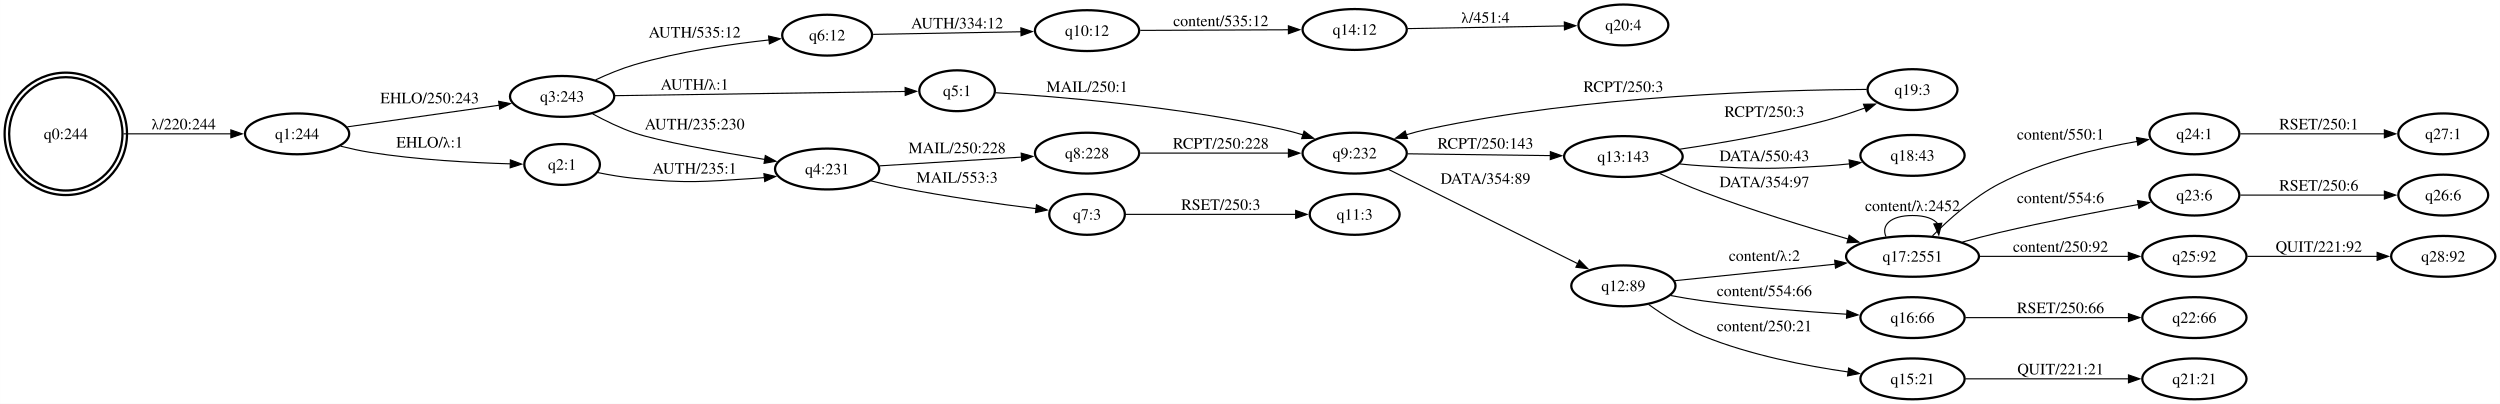
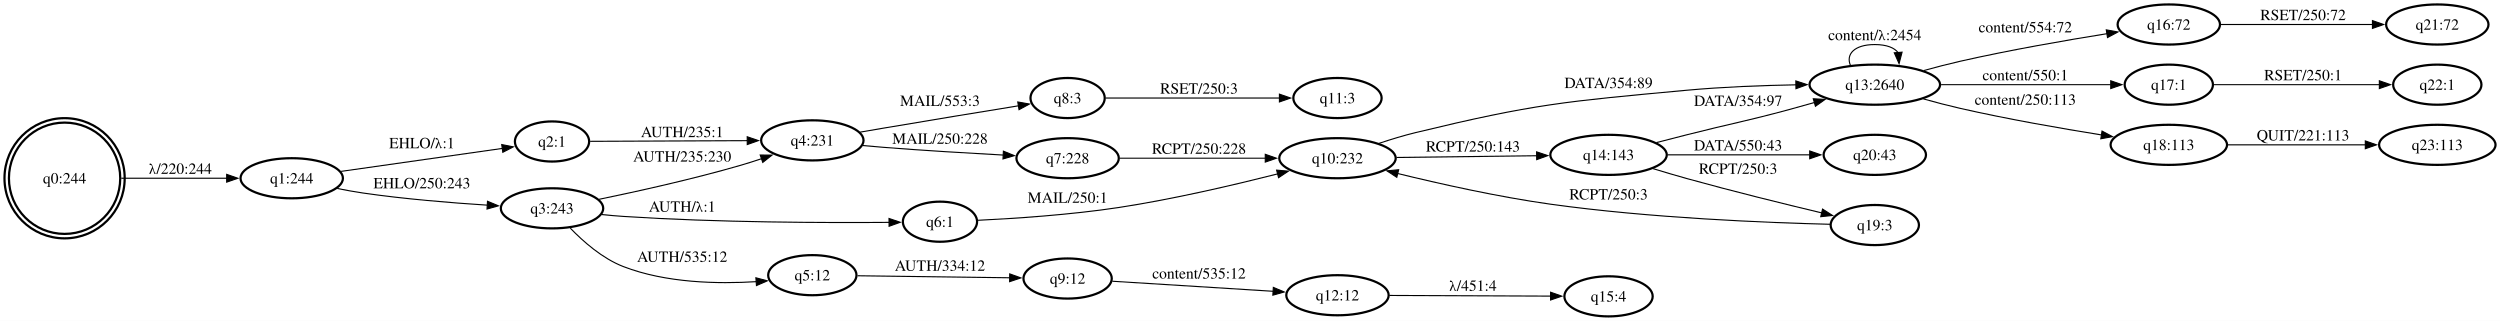
- <svg xmlns="http://www.w3.org/2000/svg" width="2204pt" height="356pt" viewBox="0.00 0.00 2203.85 356.00">
-   <g id="graph0" class="graph" transform="scale(1 1) rotate(0) translate(4 352)">
-     <polygon fill="white" stroke="none" points="-4,4 -4,-352 2199.85,-352 2199.85,4 -4,4" />
+ <svg xmlns="http://www.w3.org/2000/svg" width="2244pt" height="288pt" viewBox="0.00 0.00 2243.96 288.00">
+   <g id="graph0" class="graph" transform="scale(1 1) rotate(0) translate(4 284)">
+     <polygon fill="white" stroke="none" points="-4,4 -4,-284 2239.96,-284 2239.96,4 -4,4" />
    <g id="node1" class="node">
-       <ellipse fill="none" stroke="black" stroke-width="2" cx="491.48" cy="-267" rx="45.95" ry="18" />
-       <text text-anchor="middle" x="491.48" y="-262.32" font-family="Times,serif" font-size="14.00">q3:243</text>
+       <ellipse fill="none" stroke="black" stroke-width="2" cx="954.27" cy="-196" rx="33.32" ry="18" />
+       <text text-anchor="middle" x="954.27" y="-191.32" font-family="Times,serif" font-size="14.00">q8:3</text>
    </g>
    <g id="node2" class="node">
-       <ellipse fill="none" stroke="black" stroke-width="2" cx="839.7" cy="-272" rx="33.32" ry="18" />
-       <text text-anchor="middle" x="839.7" y="-267.32" font-family="Times,serif" font-size="14.00">q5:1</text>
+       <ellipse fill="none" stroke="black" stroke-width="2" cx="1196.5" cy="-196" rx="39.63" ry="18" />
+       <text text-anchor="middle" x="1196.5" y="-191.32" font-family="Times,serif" font-size="14.00">q11:3</text>
    </g>
    <g id="edge1" class="edge">
-       <path fill="none" stroke="black" d="M538.1,-267.66C604.79,-268.62 728.13,-270.4 794.18,-271.36" />
-       <polygon fill="black" stroke="black" points="793.88,-274.86 803.93,-271.5 793.98,-267.86 793.88,-274.86" />
-       <text text-anchor="middle" x="608.31" y="-272.94" font-family="Times,serif" font-size="14.00">AUTH/λ:1</text>
+       <path fill="none" stroke="black" d="M988.42,-196C1028.8,-196 1097.3,-196 1144.4,-196" />
+       <polygon fill="black" stroke="black" points="1144.39,-199.5 1154.39,-196 1144.39,-192.5 1144.39,-199.5" />
+       <text text-anchor="middle" x="1072.2" y="-199.94" font-family="Times,serif" font-size="14.00">RSET/250:3</text>
    </g>
    <g id="node3" class="node">
-       <ellipse fill="none" stroke="black" stroke-width="2" cx="725.13" cy="-321" rx="39.63" ry="18" />
-       <text text-anchor="middle" x="725.13" y="-316.32" font-family="Times,serif" font-size="14.00">q6:12</text>
+       <ellipse fill="none" stroke="black" stroke-width="2" cx="257.84" cy="-124" rx="45.95" ry="18" />
+       <text text-anchor="middle" x="257.84" y="-119.33" font-family="Times,serif" font-size="14.00">q1:244</text>
+     </g>
+     <g id="node4" class="node">
+       <ellipse fill="none" stroke="black" stroke-width="2" cx="491.48" cy="-157" rx="33.32" ry="18" />
+       <text text-anchor="middle" x="491.48" y="-152.32" font-family="Times,serif" font-size="14.00">q2:1</text>
    </g>
    <g id="edge2" class="edge">
-       <path fill="none" stroke="black" d="M521.02,-281.62C531.6,-286.52 543.84,-291.6 555.43,-295 594.51,-306.48 640.26,-313.13 674.25,-316.82" />
-       <polygon fill="black" stroke="black" points="673.49,-320.26 683.79,-317.81 674.21,-313.3 673.49,-320.26" />
-       <text text-anchor="middle" x="608.31" y="-318.94" font-family="Times,serif" font-size="14.00">AUTH/535:12</text>
-     </g>
-     <g id="node4" class="node">
-       <ellipse fill="none" stroke="black" stroke-width="2" cx="725.13" cy="-203" rx="45.95" ry="18" />
-       <text text-anchor="middle" x="725.13" y="-198.32" font-family="Times,serif" font-size="14.00">q4:231</text>
+       <path fill="none" stroke="black" d="M302.14,-130.17C343.47,-136.06 405.4,-144.88 446.84,-150.78" />
+       <polygon fill="black" stroke="black" points="446.33,-154.24 456.72,-152.19 447.31,-147.31 446.33,-154.24" />
+       <text text-anchor="middle" x="374.66" y="-150.94" font-family="Times,serif" font-size="14.00">EHLO/λ:1</text>
+     </g>
+     <g id="node5" class="node">
+       <ellipse fill="none" stroke="black" stroke-width="2" cx="491.48" cy="-97" rx="45.95" ry="18" />
+       <text text-anchor="middle" x="491.48" y="-92.33" font-family="Times,serif" font-size="14.00">q3:243</text>
    </g>
    <g id="edge3" class="edge">
-       <path fill="none" stroke="black" d="M518.39,-251.6C529.48,-245.57 542.77,-239.08 555.43,-234.75 576.24,-227.63 629.15,-218.16 670.21,-211.42" />
-       <polygon fill="black" stroke="black" points="670.63,-214.9 679.95,-209.84 669.51,-207.99 670.63,-214.9" />
-       <text text-anchor="middle" x="608.31" y="-237.94" font-family="Times,serif" font-size="14.00">AUTH/235:230</text>
-     </g>
-     <g id="node5" class="node">
-       <ellipse fill="none" stroke="black" stroke-width="2" cx="1190.2" cy="-217" rx="45.95" ry="18" />
-       <text text-anchor="middle" x="1190.2" y="-212.32" font-family="Times,serif" font-size="14.00">q9:232</text>
+       <path fill="none" stroke="black" d="M298.66,-114.83C306.31,-113.29 314.27,-111.84 321.79,-110.75 358.85,-105.36 400.83,-101.93 433.64,-99.84" />
+       <polygon fill="black" stroke="black" points="433.56,-103.35 443.33,-99.25 433.13,-96.37 433.56,-103.35" />
+       <text text-anchor="middle" x="374.66" y="-114.95" font-family="Times,serif" font-size="14.00">EHLO/250:243</text>
+     </g>
+     <g id="node6" class="node">
+       <ellipse fill="none" stroke="black" stroke-width="2" cx="725.13" cy="-158" rx="45.95" ry="18" />
+       <text text-anchor="middle" x="725.13" y="-153.32" font-family="Times,serif" font-size="14.00">q4:231</text>
    </g>
    <g id="edge4" class="edge">
-       <path fill="none" stroke="black" d="M873.61,-270.26C927.12,-266.95 1036.1,-258.18 1126.2,-238 1132.3,-236.65 1138.5,-234.94 1144.7,-233.08" />
-       <polygon fill="black" stroke="black" points="1145.6,-236.47 1154.06,-230.08 1143.47,-229.8 1145.6,-236.47" />
-       <text text-anchor="middle" x="954.27" y="-270.94" font-family="Times,serif" font-size="14.00">MAIL/250:1</text>
-     </g>
-     <g id="node6" class="node">
-       <ellipse fill="none" stroke="black" stroke-width="2" cx="954.27" cy="-325" rx="45.95" ry="18" />
-       <text text-anchor="middle" x="954.27" y="-320.32" font-family="Times,serif" font-size="14.00">q10:12</text>
+       <path fill="none" stroke="black" d="M525.67,-157.14C562.42,-157.3 622.33,-157.56 666.72,-157.75" />
+       <polygon fill="black" stroke="black" points="666.69,-161.25 676.71,-157.79 666.72,-154.25 666.69,-161.25" />
+       <text text-anchor="middle" x="608.31" y="-160.94" font-family="Times,serif" font-size="14.00">AUTH/235:1</text>
    </g>
    <g id="edge5" class="edge">
-       <path fill="none" stroke="black" d="M765.69,-321.7C801.75,-322.33 855.43,-323.28 896.14,-323.99" />
-       <polygon fill="black" stroke="black" points="895.95,-327.49 906.01,-324.16 896.07,-320.49 895.95,-327.49" />
-       <text text-anchor="middle" x="839.7" y="-326.94" font-family="Times,serif" font-size="14.00">AUTH/334:12</text>
+       <path fill="none" stroke="black" d="M533.73,-105.1C568.09,-112.18 618.18,-123.26 661.18,-135.75 667.16,-137.49 673.41,-139.48 679.54,-141.54" />
+       <polygon fill="black" stroke="black" points="678.35,-144.83 688.95,-144.79 680.64,-138.22 678.35,-144.83" />
+       <text text-anchor="middle" x="608.31" y="-138.94" font-family="Times,serif" font-size="14.00">AUTH/235:230</text>
    </g>
    <g id="node7" class="node">
-       <ellipse fill="none" stroke="black" stroke-width="2" cx="954.27" cy="-217" rx="45.95" ry="18" />
-       <text text-anchor="middle" x="954.27" y="-212.32" font-family="Times,serif" font-size="14.00">q8:228</text>
+       <ellipse fill="none" stroke="black" stroke-width="2" cx="725.13" cy="-37" rx="39.63" ry="18" />
+       <text text-anchor="middle" x="725.13" y="-32.33" font-family="Times,serif" font-size="14.00">q5:12</text>
    </g>
    <g id="edge6" class="edge">
-       <path fill="none" stroke="black" d="M771.55,-205.8C807.61,-208.02 858.21,-211.14 896.86,-213.52" />
-       <polygon fill="black" stroke="black" points="896.22,-216.99 906.42,-214.12 896.66,-210 896.22,-216.99" />
-       <text text-anchor="middle" x="839.7" y="-216.94" font-family="Times,serif" font-size="14.00">MAIL/250:228</text>
+       <path fill="none" stroke="black" d="M507.87,-79.22C519.56,-67.1 536.76,-51.98 555.43,-44.75 593.63,-29.96 640.38,-29.01 674.97,-31.19" />
+       <polygon fill="black" stroke="black" points="674.46,-34.66 684.69,-31.92 674.98,-27.68 674.46,-34.66" />
+       <text text-anchor="middle" x="608.31" y="-48.95" font-family="Times,serif" font-size="14.00">AUTH/535:12</text>
    </g>
    <g id="node8" class="node">
-       <ellipse fill="none" stroke="black" stroke-width="2" cx="954.27" cy="-163" rx="33.32" ry="18" />
-       <text text-anchor="middle" x="954.27" y="-158.32" font-family="Times,serif" font-size="14.00">q7:3</text>
+       <ellipse fill="none" stroke="black" stroke-width="2" cx="839.7" cy="-85" rx="33.32" ry="18" />
+       <text text-anchor="middle" x="839.7" y="-80.33" font-family="Times,serif" font-size="14.00">q6:1</text>
    </g>
    <g id="edge7" class="edge">
-       <path fill="none" stroke="black" d="M763.92,-192.53C772.17,-190.45 780.89,-188.39 789.08,-186.75 829.62,-178.61 876.33,-172.13 909.54,-168.01" />
-       <polygon fill="black" stroke="black" points="909.68,-171.52 919.19,-166.83 908.84,-164.57 909.68,-171.52" />
-       <text text-anchor="middle" x="839.7" y="-190.94" font-family="Times,serif" font-size="14.00">MAIL/553:3</text>
+       <path fill="none" stroke="black" d="M536.12,-91.42C542.58,-90.75 549.17,-90.16 555.43,-89.75 639.74,-84.2 738.45,-83.96 794.27,-84.4" />
+       <polygon fill="black" stroke="black" points="793.96,-87.9 804,-84.49 794.03,-80.9 793.96,-87.9" />
+       <text text-anchor="middle" x="608.31" y="-93.95" font-family="Times,serif" font-size="14.00">AUTH/λ:1</text>
+     </g>
+     <g id="edge8" class="edge">
+       <path fill="none" stroke="black" d="M768.1,-165.4C775.11,-166.61 782.29,-167.85 789.08,-169 830.22,-175.98 877.22,-183.68 910.36,-189.06" />
+       <polygon fill="black" stroke="black" points="909.54,-192.47 919.98,-190.63 910.67,-185.56 909.54,-192.47" />
+       <text text-anchor="middle" x="839.7" y="-188.94" font-family="Times,serif" font-size="14.00">MAIL/553:3</text>
    </g>
    <g id="node9" class="node">
-       <ellipse fill="none" stroke="black" stroke-width="2" cx="1427.1" cy="-100" rx="45.95" ry="18" />
-       <text text-anchor="middle" x="1427.1" y="-95.33" font-family="Times,serif" font-size="14.00">q12:89</text>
-     </g>
-     <g id="edge8" class="edge">
-       <path fill="none" stroke="black" d="M1220,-202.65C1261.9,-181.78 1339.8,-142.96 1386.9,-119.51" />
-       <polygon fill="black" stroke="black" points="1388.33,-122.71 1395.74,-115.13 1385.23,-116.43 1388.33,-122.71" />
-       <text text-anchor="middle" x="1305.5" y="-189.94" font-family="Times,serif" font-size="14.00">DATA/354:89</text>
+       <ellipse fill="none" stroke="black" stroke-width="2" cx="954.27" cy="-142" rx="45.95" ry="18" />
+       <text text-anchor="middle" x="954.27" y="-137.32" font-family="Times,serif" font-size="14.00">q7:228</text>
+     </g>
+     <g id="edge9" class="edge">
+       <path fill="none" stroke="black" d="M770.47,-153.37C776.71,-152.79 783.05,-152.23 789.08,-151.75 824.82,-148.92 865.01,-146.52 896.68,-144.81" />
+       <polygon fill="black" stroke="black" points="896.63,-148.32 906.43,-144.29 896.26,-141.33 896.63,-148.32" />
+       <text text-anchor="middle" x="839.7" y="-154.94" font-family="Times,serif" font-size="14.00">MAIL/250:228</text>
    </g>
    <g id="node10" class="node">
-       <ellipse fill="none" stroke="black" stroke-width="2" cx="1427.1" cy="-214" rx="52.26" ry="18" />
-       <text text-anchor="middle" x="1427.1" y="-209.32" font-family="Times,serif" font-size="14.00">q13:143</text>
-     </g>
-     <g id="edge9" class="edge">
-       <path fill="none" stroke="black" d="M1237,-216.41C1272.9,-215.96 1323.1,-215.31 1362.8,-214.81" />
-       <polygon fill="black" stroke="black" points="1362.73,-218.31 1372.69,-214.68 1362.64,-211.31 1362.73,-218.31" />
-       <text text-anchor="middle" x="1305.5" y="-220.94" font-family="Times,serif" font-size="14.00">RCPT/250:143</text>
+       <ellipse fill="none" stroke="black" stroke-width="2" cx="954.27" cy="-34" rx="39.63" ry="18" />
+       <text text-anchor="middle" x="954.27" y="-29.32" font-family="Times,serif" font-size="14.00">q9:12</text>
+     </g>
+     <g id="edge10" class="edge">
+       <path fill="none" stroke="black" d="M765.69,-36.48C803.6,-35.98 861,-35.22 902.32,-34.67" />
+       <polygon fill="black" stroke="black" points="902.31,-38.17 912.27,-34.54 902.22,-31.17 902.31,-38.17" />
+       <text text-anchor="middle" x="839.7" y="-40.95" font-family="Times,serif" font-size="14.00">AUTH/334:12</text>
    </g>
    <g id="node11" class="node">
-       <ellipse fill="none" stroke="black" stroke-width="2" cx="1190.2" cy="-326" rx="45.95" ry="18" />
-       <text text-anchor="middle" x="1190.2" y="-321.32" font-family="Times,serif" font-size="14.00">q14:12</text>
-     </g>
-     <g id="edge10" class="edge">
-       <path fill="none" stroke="black" d="M1001.2,-325.2C1038.6,-325.36 1091.6,-325.58 1131.8,-325.75" />
-       <polygon fill="black" stroke="black" points="1131.77,-329.25 1141.79,-325.79 1131.8,-322.25 1131.77,-329.25" />
-       <text text-anchor="middle" x="1072.2" y="-328.94" font-family="Times,serif" font-size="14.00">content/535:12</text>
+       <ellipse fill="none" stroke="black" stroke-width="2" cx="1196.5" cy="-142" rx="52.26" ry="18" />
+       <text text-anchor="middle" x="1196.5" y="-137.32" font-family="Times,serif" font-size="14.00">q10:232</text>
    </g>
    <g id="edge11" class="edge">
-       <path fill="none" stroke="black" d="M1001.2,-217C1038.6,-217 1091.6,-217 1131.8,-217" />
-       <polygon fill="black" stroke="black" points="1131.79,-220.5 1141.79,-217 1131.79,-213.5 1131.79,-220.5" />
-       <text text-anchor="middle" x="1072.2" y="-220.94" font-family="Times,serif" font-size="14.00">RCPT/250:228</text>
+       <path fill="none" stroke="black" d="M873.85,-86.27C906.23,-87.83 956.82,-91.13 1000.22,-97.75 1049,-105.19 1103.7,-117.99 1142.8,-127.91" />
+       <polygon fill="black" stroke="black" points="1141.88,-131.29 1152.43,-130.38 1143.62,-124.51 1141.88,-131.29" />
+       <text text-anchor="middle" x="954.27" y="-101.95" font-family="Times,serif" font-size="14.00">MAIL/250:1</text>
+     </g>
+     <g id="edge12" class="edge">
+       <path fill="none" stroke="black" d="M1001.02,-142C1038.1,-142 1090.8,-142 1131.9,-142" />
+       <polygon fill="black" stroke="black" points="1131.69,-145.5 1141.69,-142 1131.69,-138.5 1131.69,-145.5" />
+       <text text-anchor="middle" x="1072.2" y="-145.94" font-family="Times,serif" font-size="14.00">RCPT/250:228</text>
+     </g>
+     <g id="node22" class="node">
+       <ellipse fill="none" stroke="black" stroke-width="2" cx="1196.5" cy="-19" rx="45.95" ry="18" />
+       <text text-anchor="middle" x="1196.5" y="-14.32" font-family="Times,serif" font-size="14.00">q12:12</text>
+     </g>
+     <g id="edge26" class="edge">
+       <path fill="none" stroke="black" d="M994.4,-31.56C1033.7,-29.11 1094.5,-25.3 1139,-22.53" />
+       <polygon fill="black" stroke="black" points="1138.93,-26.04 1148.69,-21.92 1138.49,-19.05 1138.93,-26.04" />
+       <text text-anchor="middle" x="1072.2" y="-33.95" font-family="Times,serif" font-size="14.00">content/535:12</text>
    </g>
    <g id="node12" class="node">
-       <ellipse fill="none" stroke="black" stroke-width="2" cx="1190.2" cy="-163" rx="39.63" ry="18" />
-       <text text-anchor="middle" x="1190.2" y="-158.32" font-family="Times,serif" font-size="14.00">q11:3</text>
-     </g>
-     <g id="edge12" class="edge">
-       <path fill="none" stroke="black" d="M988.29,-163C1027.3,-163 1092.7,-163 1138.3,-163" />
-       <polygon fill="black" stroke="black" points="1138.19,-166.5 1148.19,-163 1138.19,-159.5 1138.19,-166.5" />
-       <text text-anchor="middle" x="1072.2" y="-166.94" font-family="Times,serif" font-size="14.00">RSET/250:3</text>
+       <ellipse fill="none" stroke="black" stroke-width="2" cx="1678.8" cy="-208" rx="58.57" ry="18" />
+       <text text-anchor="middle" x="1678.8" y="-203.32" font-family="Times,serif" font-size="14.00">q13:2640</text>
+     </g>
+     <g id="edge20" class="edge">
+       <path fill="none" stroke="black" d="M1233.8,-155.32C1244.3,-158.84 1255.9,-162.37 1266.7,-165 1373.1,-190.78 1401,-192.91 1510,-203 1542.2,-205.98 1578,-207.32 1608.2,-207.87" />
+       <polygon fill="black" stroke="black" points="1607.93,-211.37 1617.99,-208.03 1608.04,-204.37 1607.93,-211.37" />
+       <text text-anchor="middle" x="1439.8" y="-204.94" font-family="Times,serif" font-size="14.00">DATA/354:89</text>
+     </g>
+     <g id="node19" class="node">
+       <ellipse fill="none" stroke="black" stroke-width="2" cx="1439.8" cy="-145" rx="52.26" ry="18" />
+       <text text-anchor="middle" x="1439.8" y="-140.32" font-family="Times,serif" font-size="14.00">q14:143</text>
+     </g>
+     <g id="edge21" class="edge">
+       <path fill="none" stroke="black" d="M1249.5,-142.65C1286.5,-143.11 1336.3,-143.73 1375.5,-144.21" />
+       <polygon fill="black" stroke="black" points="1375.24,-147.71 1385.29,-144.33 1375.33,-140.71 1375.24,-147.71" />
+       <text text-anchor="middle" x="1318.1" y="-147.94" font-family="Times,serif" font-size="14.00">RCPT/250:143</text>
+     </g>
+     <g id="edge13" class="edge">
+       <path fill="none" stroke="black" d="M1656.9,-225.41C1652.8,-235.09 1660.1,-244 1678.8,-244 1689.6,-244 1696.6,-241.02 1699.8,-236.64" />
+       <polygon fill="black" stroke="black" points="1703.27,-237.17 1700.58,-226.92 1696.29,-236.61 1703.27,-237.17" />
+       <text text-anchor="middle" x="1678.8" y="-247.94" font-family="Times,serif" font-size="14.00">content/λ:2454</text>
    </g>
    <g id="node13" class="node">
-       <ellipse fill="none" stroke="black" stroke-width="2" cx="1682" cy="-126" rx="58.57" ry="18" />
-       <text text-anchor="middle" x="1682" y="-121.33" font-family="Times,serif" font-size="14.00">q17:2551</text>
-     </g>
-     <g id="edge13" class="edge">
-       <path fill="none" stroke="black" d="M1472.5,-104.56C1511.5,-108.58 1569.1,-114.49 1613.8,-119.09" />
-       <polygon fill="black" stroke="black" points="1613.39,-122.57 1623.69,-120.11 1614.1,-115.6 1613.39,-122.57" />
-       <text text-anchor="middle" x="1551.4" y="-121.95" font-family="Times,serif" font-size="14.00">content/λ:2</text>
+       <ellipse fill="none" stroke="black" stroke-width="2" cx="1942.7" cy="-262" rx="45.95" ry="18" />
+       <text text-anchor="middle" x="1942.7" y="-257.32" font-family="Times,serif" font-size="14.00">q16:72</text>
+     </g>
+     <g id="edge14" class="edge">
+       <path fill="none" stroke="black" d="M1722.8,-220.71C1733.4,-223.63 1744.8,-226.59 1755.4,-229 1799.5,-239.01 1850.1,-247.81 1887.4,-253.79" />
+       <polygon fill="black" stroke="black" points="1886.58,-257.2 1897,-255.32 1887.68,-250.29 1886.58,-257.2" />
+       <text text-anchor="middle" x="1813.9" y="-254.94" font-family="Times,serif" font-size="14.00">content/554:72</text>
    </g>
    <g id="node14" class="node">
-       <ellipse fill="none" stroke="black" stroke-width="2" cx="1682" cy="-72" rx="45.95" ry="18" />
-       <text text-anchor="middle" x="1682" y="-67.33" font-family="Times,serif" font-size="14.00">q16:66</text>
-     </g>
-     <g id="edge14" class="edge">
-       <path fill="none" stroke="black" d="M1468.7,-91.48C1478.1,-89.72 1488,-88.02 1497.4,-86.75 1539.7,-81.02 1587.8,-77.25 1624.2,-74.96" />
-       <polygon fill="black" stroke="black" points="1624.22,-78.47 1633.99,-74.36 1623.79,-71.48 1624.22,-78.47" />
-       <text text-anchor="middle" x="1551.4" y="-90.95" font-family="Times,serif" font-size="14.00">content/554:66</text>
+       <ellipse fill="none" stroke="black" stroke-width="2" cx="1942.7" cy="-208" rx="39.63" ry="18" />
+       <text text-anchor="middle" x="1942.7" y="-203.32" font-family="Times,serif" font-size="14.00">q17:1</text>
+     </g>
+     <g id="edge15" class="edge">
+       <path fill="none" stroke="black" d="M1738.3,-208C1784,-208 1846.9,-208 1890.6,-208" />
+       <polygon fill="black" stroke="black" points="1890.59,-211.5 1900.59,-208 1890.59,-204.5 1890.59,-211.5" />
+       <text text-anchor="middle" x="1813.9" y="-211.94" font-family="Times,serif" font-size="14.00">content/550:1</text>
    </g>
    <g id="node15" class="node">
-       <ellipse fill="none" stroke="black" stroke-width="2" cx="1682" cy="-18" rx="45.95" ry="18" />
-       <text text-anchor="middle" x="1682" y="-13.32" font-family="Times,serif" font-size="14.00">q15:21</text>
-     </g>
-     <g id="edge15" class="edge">
-       <path fill="none" stroke="black" d="M1449.5,-83.47C1462.6,-74.03 1480.2,-62.73 1497.4,-55.75 1538.6,-39 1588.2,-29.37 1625.5,-24.04" />
-       <polygon fill="black" stroke="black" points="1625.67,-27.55 1635.1,-22.72 1624.72,-20.61 1625.67,-27.55" />
-       <text text-anchor="middle" x="1551.4" y="-59.95" font-family="Times,serif" font-size="14.00">content/250:21</text>
+       <ellipse fill="none" stroke="black" stroke-width="2" cx="1942.7" cy="-154" rx="52.26" ry="18" />
+       <text text-anchor="middle" x="1942.7" y="-149.32" font-family="Times,serif" font-size="14.00">q18:113</text>
    </g>
    <g id="edge16" class="edge">
-       <path fill="none" stroke="black" d="M1459.2,-199.01C1471,-193.56 1484.7,-187.56 1497.4,-182.75 1539.7,-166.75 1588.6,-151.79 1625.3,-141.25" />
-       <polygon fill="black" stroke="black" points="1626.18,-144.64 1634.84,-138.54 1624.27,-137.9 1626.18,-144.64" />
-       <text text-anchor="middle" x="1551.4" y="-186.94" font-family="Times,serif" font-size="14.00">DATA/354:97</text>
+       <path fill="none" stroke="black" d="M1722.4,-195.22C1733.1,-192.23 1744.6,-189.2 1755.4,-186.75 1797.6,-177.13 1845.8,-168.73 1882.5,-162.85" />
+       <polygon fill="black" stroke="black" points="1882.77,-166.35 1892.1,-161.34 1881.68,-159.44 1882.77,-166.35" />
+       <text text-anchor="middle" x="1813.9" y="-189.94" font-family="Times,serif" font-size="14.00">content/250:113</text>
    </g>
    <g id="node16" class="node">
-       <ellipse fill="none" stroke="black" stroke-width="2" cx="1682" cy="-215" rx="45.95" ry="18" />
-       <text text-anchor="middle" x="1682" y="-210.32" font-family="Times,serif" font-size="14.00">q18:43</text>
+       <ellipse fill="none" stroke="black" stroke-width="2" cx="2183.7" cy="-262" rx="45.95" ry="18" />
+       <text text-anchor="middle" x="2183.7" y="-257.32" font-family="Times,serif" font-size="14.00">q21:72</text>
    </g>
    <g id="edge17" class="edge">
-       <path fill="none" stroke="black" d="M1476.9,-207.46C1483.7,-206.75 1490.7,-206.14 1497.4,-205.75 1545.3,-202.91 1557.5,-202.83 1605.4,-205.75 1612.2,-206.17 1619.4,-206.8 1626.5,-207.53" />
-       <polygon fill="black" stroke="black" points="1626.07,-211 1636.4,-208.64 1626.85,-204.05 1626.07,-211" />
-       <text text-anchor="middle" x="1551.4" y="-209.94" font-family="Times,serif" font-size="14.00">DATA/550:43</text>
+       <path fill="none" stroke="black" d="M1989.5,-262C2028.3,-262 2084,-262 2125.7,-262" />
+       <polygon fill="black" stroke="black" points="2125.49,-265.5 2135.49,-262 2125.49,-258.5 2125.49,-265.5" />
+       <text text-anchor="middle" x="2063.2" y="-265.94" font-family="Times,serif" font-size="14.00">RSET/250:72</text>
    </g>
    <g id="node17" class="node">
-       <ellipse fill="none" stroke="black" stroke-width="2" cx="1682" cy="-273" rx="39.63" ry="18" />
-       <text text-anchor="middle" x="1682" y="-268.32" font-family="Times,serif" font-size="14.00">q19:3</text>
+       <ellipse fill="none" stroke="black" stroke-width="2" cx="2183.7" cy="-208" rx="39.63" ry="18" />
+       <text text-anchor="middle" x="2183.7" y="-203.32" font-family="Times,serif" font-size="14.00">q22:1</text>
    </g>
    <g id="edge18" class="edge">
-       <path fill="none" stroke="black" d="M1477.1,-220.51C1513,-225.81 1562.7,-234.31 1605.4,-245.75 1616.8,-248.81 1628.9,-252.83 1640.1,-256.84" />
-       <polygon fill="black" stroke="black" points="1638.79,-260.09 1649.38,-260.28 1641.22,-253.52 1638.79,-260.09" />
-       <text text-anchor="middle" x="1551.4" y="-248.94" font-family="Times,serif" font-size="14.00">RCPT/250:3</text>
-     </g>
-     <g id="node29" class="node">
-       <ellipse fill="none" stroke="black" stroke-width="2" cx="1427.1" cy="-330" rx="39.63" ry="18" />
-       <text text-anchor="middle" x="1427.1" y="-325.32" font-family="Times,serif" font-size="14.00">q20:4</text>
-     </g>
-     <g id="edge32" class="edge">
-       <path fill="none" stroke="black" d="M1237,-326.78C1276.7,-327.46 1334.1,-328.43 1375.2,-329.13" />
-       <polygon fill="black" stroke="black" points="1375.03,-332.63 1385.09,-329.3 1375.15,-325.63 1375.03,-332.63" />
-       <text text-anchor="middle" x="1305.5" y="-331.94" font-family="Times,serif" font-size="14.00">λ/451:4</text>
+       <path fill="none" stroke="black" d="M1983.1,-208C2023.8,-208 2087.3,-208 2131.7,-208" />
+       <polygon fill="black" stroke="black" points="2131.69,-211.5 2141.69,-208 2131.69,-204.5 2131.69,-211.5" />
+       <text text-anchor="middle" x="2063.2" y="-211.94" font-family="Times,serif" font-size="14.00">RSET/250:1</text>
+     </g>
+     <g id="node18" class="node">
+       <ellipse fill="none" stroke="black" stroke-width="2" cx="2183.7" cy="-154" rx="52.26" ry="18" />
+       <text text-anchor="middle" x="2183.7" y="-149.32" font-family="Times,serif" font-size="14.00">q23:113</text>
+     </g>
+     <g id="edge19" class="edge">
+       <path fill="none" stroke="black" d="M1995.8,-154C2032.2,-154 2081,-154 2119.5,-154" />
+       <polygon fill="black" stroke="black" points="2119.09,-157.5 2129.09,-154 2119.09,-150.5 2119.09,-157.5" />
+       <text text-anchor="middle" x="2063.2" y="-157.94" font-family="Times,serif" font-size="14.00">QUIT/221:113</text>
+     </g>
+     <g id="edge22" class="edge">
+       <path fill="none" stroke="black" d="M1482.8,-156.03C1491.8,-158.35 1501.2,-160.77 1510,-163 1550.9,-173.37 1561.5,-174.73 1602.3,-185.75 1609.5,-187.72 1617.2,-189.87 1624.7,-192.03" />
+       <polygon fill="black" stroke="black" points="1623.57,-195.35 1634.15,-194.77 1625.52,-188.62 1623.57,-195.35" />
+       <text text-anchor="middle" x="1556.1" y="-188.94" font-family="Times,serif" font-size="14.00">DATA/354:97</text>
+     </g>
+     <g id="node20" class="node">
+       <ellipse fill="none" stroke="black" stroke-width="2" cx="1678.8" cy="-145" rx="45.95" ry="18" />
+       <text text-anchor="middle" x="1678.8" y="-140.32" font-family="Times,serif" font-size="14.00">q20:43</text>
    </g>
    <g id="edge23" class="edge">
-       <path fill="none" stroke="black" d="M1658.6,-143.41C1654.3,-153.09 1662.1,-162 1682,-162 1693.5,-162 1700.9,-159.02 1704.3,-154.64" />
-       <polygon fill="black" stroke="black" points="1707.76,-155.19 1705.17,-144.92 1700.79,-154.57 1707.76,-155.19" />
-       <text text-anchor="middle" x="1682" y="-165.94" font-family="Times,serif" font-size="14.00">content/λ:2452</text>
+       <path fill="none" stroke="black" d="M1492.8,-145C1530.5,-145 1581.6,-145 1620.5,-145" />
+       <polygon fill="black" stroke="black" points="1620.39,-148.5 1630.39,-145 1620.39,-141.5 1620.39,-148.5" />
+       <text text-anchor="middle" x="1556.1" y="-148.94" font-family="Times,serif" font-size="14.00">DATA/550:43</text>
    </g>
    <g id="node21" class="node">
-       <ellipse fill="none" stroke="black" stroke-width="2" cx="1930.5" cy="-126" rx="45.95" ry="18" />
-       <text text-anchor="middle" x="1930.5" y="-121.33" font-family="Times,serif" font-size="14.00">q25:92</text>
+       <ellipse fill="none" stroke="black" stroke-width="2" cx="1678.8" cy="-82" rx="39.63" ry="18" />
+       <text text-anchor="middle" x="1678.8" y="-77.33" font-family="Times,serif" font-size="14.00">q19:3</text>
    </g>
    <g id="edge24" class="edge">
-       <path fill="none" stroke="black" d="M1741.4,-126C1780.9,-126 1833,-126 1872.3,-126" />
-       <polygon fill="black" stroke="black" points="1872.29,-129.5 1882.29,-126 1872.29,-122.5 1872.29,-129.5" />
-       <text text-anchor="middle" x="1812.5" y="-129.94" font-family="Times,serif" font-size="14.00">content/250:92</text>
-     </g>
-     <g id="node22" class="node">
-       <ellipse fill="none" stroke="black" stroke-width="2" cx="1930.5" cy="-234" rx="39.63" ry="18" />
-       <text text-anchor="middle" x="1930.5" y="-229.32" font-family="Times,serif" font-size="14.00">q24:1</text>
+       <path fill="none" stroke="black" d="M1479.8,-132.61C1489.7,-129.6 1500.2,-126.47 1510,-123.75 1550.8,-112.42 1597.6,-100.9 1631.4,-92.84" />
+       <polygon fill="black" stroke="black" points="1631.91,-96.32 1640.83,-90.6 1630.29,-89.51 1631.91,-96.32" />
+       <text text-anchor="middle" x="1556.1" y="-127.95" font-family="Times,serif" font-size="14.00">RCPT/250:3</text>
    </g>
    <g id="edge25" class="edge">
-       <path fill="none" stroke="black" d="M1699.6,-144.03C1713.9,-158.48 1735.8,-178.23 1758.5,-190 1797,-209.88 1845,-221.22 1880.4,-227.39" />
-       <polygon fill="black" stroke="black" points="1879.47,-230.78 1889.91,-228.96 1880.61,-223.88 1879.47,-230.78" />
-       <text text-anchor="middle" x="1812.5" y="-228.94" font-family="Times,serif" font-size="14.00">content/550:1</text>
+       <path fill="none" stroke="black" d="M1638.7,-82.68C1582.7,-84.06 1476.8,-88.25 1387.5,-100.75 1340.6,-107.31 1288.1,-119.05 1250.2,-128.34" />
+       <polygon fill="black" stroke="black" points="1249.74,-124.85 1240.87,-130.65 1251.42,-131.64 1249.74,-124.85" />
+       <text text-anchor="middle" x="1439.8" y="-104.95" font-family="Times,serif" font-size="14.00">RCPT/250:3</text>
    </g>
    <g id="node23" class="node">
-       <ellipse fill="none" stroke="black" stroke-width="2" cx="1930.5" cy="-180" rx="39.63" ry="18" />
-       <text text-anchor="middle" x="1930.5" y="-175.32" font-family="Times,serif" font-size="14.00">q23:6</text>
-     </g>
-     <g id="edge26" class="edge">
-       <path fill="none" stroke="black" d="M1726,-138.59C1736.6,-141.52 1747.9,-144.51 1758.5,-147 1799.6,-156.66 1846.8,-165.61 1881.1,-171.74" />
-       <polygon fill="black" stroke="black" points="1880.35,-175.16 1890.81,-173.45 1881.57,-168.27 1880.35,-175.16" />
-       <text text-anchor="middle" x="1812.5" y="-172.94" font-family="Times,serif" font-size="14.00">content/554:6</text>
+       <ellipse fill="none" stroke="black" stroke-width="2" cx="1439.8" cy="-18" rx="39.63" ry="18" />
+       <text text-anchor="middle" x="1439.8" y="-13.32" font-family="Times,serif" font-size="14.00">q15:4</text>
+     </g>
+     <g id="edge27" class="edge">
+       <path fill="none" stroke="black" d="M1243.1,-18.81C1284.4,-18.64 1345.2,-18.39 1388,-18.21" />
+       <polygon fill="black" stroke="black" points="1387.8,-21.71 1397.79,-18.17 1387.77,-14.71 1387.8,-21.71" />
+       <text text-anchor="middle" x="1318.1" y="-22.95" font-family="Times,serif" font-size="14.00">λ/451:4</text>
    </g>
    <g id="node24" class="node">
-       <ellipse fill="none" stroke="black" stroke-width="2" cx="1930.5" cy="-72" rx="45.95" ry="18" />
-       <text text-anchor="middle" x="1930.5" y="-67.33" font-family="Times,serif" font-size="14.00">q22:66</text>
-     </g>
-     <g id="edge27" class="edge">
-       <path fill="none" stroke="black" d="M1728.7,-72C1769.4,-72 1828.9,-72 1872.6,-72" />
-       <polygon fill="black" stroke="black" points="1872.39,-75.5 1882.39,-72 1872.39,-68.5 1872.39,-75.5" />
-       <text text-anchor="middle" x="1812.5" y="-75.95" font-family="Times,serif" font-size="14.00">RSET/250:66</text>
-     </g>
-     <g id="node25" class="node">
-       <ellipse fill="none" stroke="black" stroke-width="2" cx="1930.5" cy="-18" rx="45.95" ry="18" />
-       <text text-anchor="middle" x="1930.5" y="-13.32" font-family="Times,serif" font-size="14.00">q21:21</text>
+       <ellipse fill="none" stroke="black" stroke-width="2" cx="53.95" cy="-124" rx="49.95" ry="49.95" />
+       <ellipse fill="none" stroke="black" stroke-width="2" cx="53.95" cy="-124" rx="53.95" ry="53.95" />
+       <text text-anchor="middle" x="53.95" y="-119.33" font-family="Times,serif" font-size="14.00">q0:244</text>
    </g>
    <g id="edge28" class="edge">
-       <path fill="none" stroke="black" d="M1728.7,-18C1769.4,-18 1828.9,-18 1872.6,-18" />
-       <polygon fill="black" stroke="black" points="1872.39,-21.5 1882.39,-18 1872.39,-14.5 1872.39,-21.5" />
-       <text text-anchor="middle" x="1812.5" y="-21.95" font-family="Times,serif" font-size="14.00">QUIT/221:21</text>
-     </g>
-     <g id="edge33" class="edge">
-       <path fill="none" stroke="black" d="M1641.6,-273.18C1565.8,-272.77 1394.4,-268.22 1254.1,-238 1248.1,-236.7 1241.8,-235.01 1235.6,-233.17" />
-       <polygon fill="black" stroke="black" points="1236.83,-229.89 1226.24,-230.18 1234.7,-236.56 1236.83,-229.89" />
-       <text text-anchor="middle" x="1427.1" y="-270.94" font-family="Times,serif" font-size="14.00">RCPT/250:3</text>
-     </g>
-     <g id="node18" class="node">
-       <ellipse fill="none" stroke="black" stroke-width="2" cx="53.95" cy="-234" rx="49.95" ry="49.95" />
-       <ellipse fill="none" stroke="black" stroke-width="2" cx="53.95" cy="-234" rx="53.95" ry="53.95" />
-       <text text-anchor="middle" x="53.95" y="-229.32" font-family="Times,serif" font-size="14.00">q0:244</text>
-     </g>
-     <g id="node19" class="node">
-       <ellipse fill="none" stroke="black" stroke-width="2" cx="257.84" cy="-234" rx="45.95" ry="18" />
-       <text text-anchor="middle" x="257.84" y="-229.32" font-family="Times,serif" font-size="14.00">q1:244</text>
-     </g>
-     <g id="edge19" class="edge">
-       <path fill="none" stroke="black" d="M104.85,-234C133.64,-234 169.94,-234 199.84,-234" />
-       <polygon fill="black" stroke="black" points="199.45,-237.5 209.45,-234 199.45,-230.5 199.45,-237.5" />
-       <text text-anchor="middle" x="157.89" y="-237.94" font-family="Times,serif" font-size="14.00">λ/220:244</text>
-     </g>
-     <g id="edge20" class="edge">
-       <path fill="none" stroke="black" d="M302.14,-240.17C340,-245.56 395.17,-253.42 436.02,-259.24" />
-       <polygon fill="black" stroke="black" points="435.51,-262.7 445.9,-260.65 436.49,-255.77 435.51,-262.7" />
-       <text text-anchor="middle" x="374.66" y="-260.94" font-family="Times,serif" font-size="14.00">EHLO/250:243</text>
-     </g>
-     <g id="node20" class="node">
-       <ellipse fill="none" stroke="black" stroke-width="2" cx="491.48" cy="-207" rx="33.32" ry="18" />
-       <text text-anchor="middle" x="491.48" y="-202.32" font-family="Times,serif" font-size="14.00">q2:1</text>
-     </g>
-     <g id="edge21" class="edge">
-       <path fill="none" stroke="black" d="M296.21,-223.12C304.56,-221.03 313.43,-219.08 321.79,-217.75 363.53,-211.09 411.69,-208.52 445.85,-207.55" />
-       <polygon fill="black" stroke="black" points="445.88,-211.05 455.8,-207.31 445.71,-204.05 445.88,-211.05" />
-       <text text-anchor="middle" x="374.66" y="-221.94" font-family="Times,serif" font-size="14.00">EHLO/λ:1</text>
-     </g>
-     <g id="edge22" class="edge">
-       <path fill="none" stroke="black" d="M523.05,-199.83C533.28,-197.75 544.79,-195.78 555.43,-194.75 602.21,-190.24 614.28,-191.69 661.18,-194.75 664.02,-194.94 666.93,-195.17 669.86,-195.43" />
-       <polygon fill="black" stroke="black" points="669.39,-198.9 679.69,-196.45 670.11,-191.94 669.39,-198.9" />
-       <text text-anchor="middle" x="608.31" y="-198.94" font-family="Times,serif" font-size="14.00">AUTH/235:1</text>
-     </g>
-     <g id="node26" class="node">
-       <ellipse fill="none" stroke="black" stroke-width="2" cx="2149.9" cy="-126" rx="45.95" ry="18" />
-       <text text-anchor="middle" x="2149.9" y="-121.33" font-family="Times,serif" font-size="14.00">q28:92</text>
-     </g>
-     <g id="edge29" class="edge">
-       <path fill="none" stroke="black" d="M1977.3,-126C2010.7,-126 2056.1,-126 2091.9,-126" />
-       <polygon fill="black" stroke="black" points="2091.59,-129.5 2101.59,-126 2091.59,-122.5 2091.59,-129.5" />
-       <text text-anchor="middle" x="2040.2" y="-129.94" font-family="Times,serif" font-size="14.00">QUIT/221:92</text>
-     </g>
-     <g id="node27" class="node">
-       <ellipse fill="none" stroke="black" stroke-width="2" cx="2149.9" cy="-234" rx="39.63" ry="18" />
-       <text text-anchor="middle" x="2149.9" y="-229.32" font-family="Times,serif" font-size="14.00">q27:1</text>
-     </g>
-     <g id="edge30" class="edge">
-       <path fill="none" stroke="black" d="M1971.1,-234C2006.9,-234 2059.7,-234 2098.5,-234" />
-       <polygon fill="black" stroke="black" points="2097.99,-237.5 2107.99,-234 2097.99,-230.5 2097.99,-237.5" />
-       <text text-anchor="middle" x="2040.2" y="-237.94" font-family="Times,serif" font-size="14.00">RSET/250:1</text>
-     </g>
-     <g id="node28" class="node">
-       <ellipse fill="none" stroke="black" stroke-width="2" cx="2149.9" cy="-180" rx="39.63" ry="18" />
-       <text text-anchor="middle" x="2149.9" y="-175.32" font-family="Times,serif" font-size="14.00">q26:6</text>
-     </g>
-     <g id="edge31" class="edge">
-       <path fill="none" stroke="black" d="M1971.1,-180C2006.9,-180 2059.7,-180 2098.5,-180" />
-       <polygon fill="black" stroke="black" points="2097.99,-183.5 2107.99,-180 2097.99,-176.5 2097.99,-183.5" />
-       <text text-anchor="middle" x="2040.2" y="-183.94" font-family="Times,serif" font-size="14.00">RSET/250:6</text>
+       <path fill="none" stroke="black" d="M104.85,-124C133.64,-124 169.94,-124 199.84,-124" />
+       <polygon fill="black" stroke="black" points="199.45,-127.5 209.45,-124 199.45,-120.5 199.45,-127.5" />
+       <text text-anchor="middle" x="157.89" y="-127.95" font-family="Times,serif" font-size="14.00">λ/220:244</text>
    </g>
  </g>
</svg>
